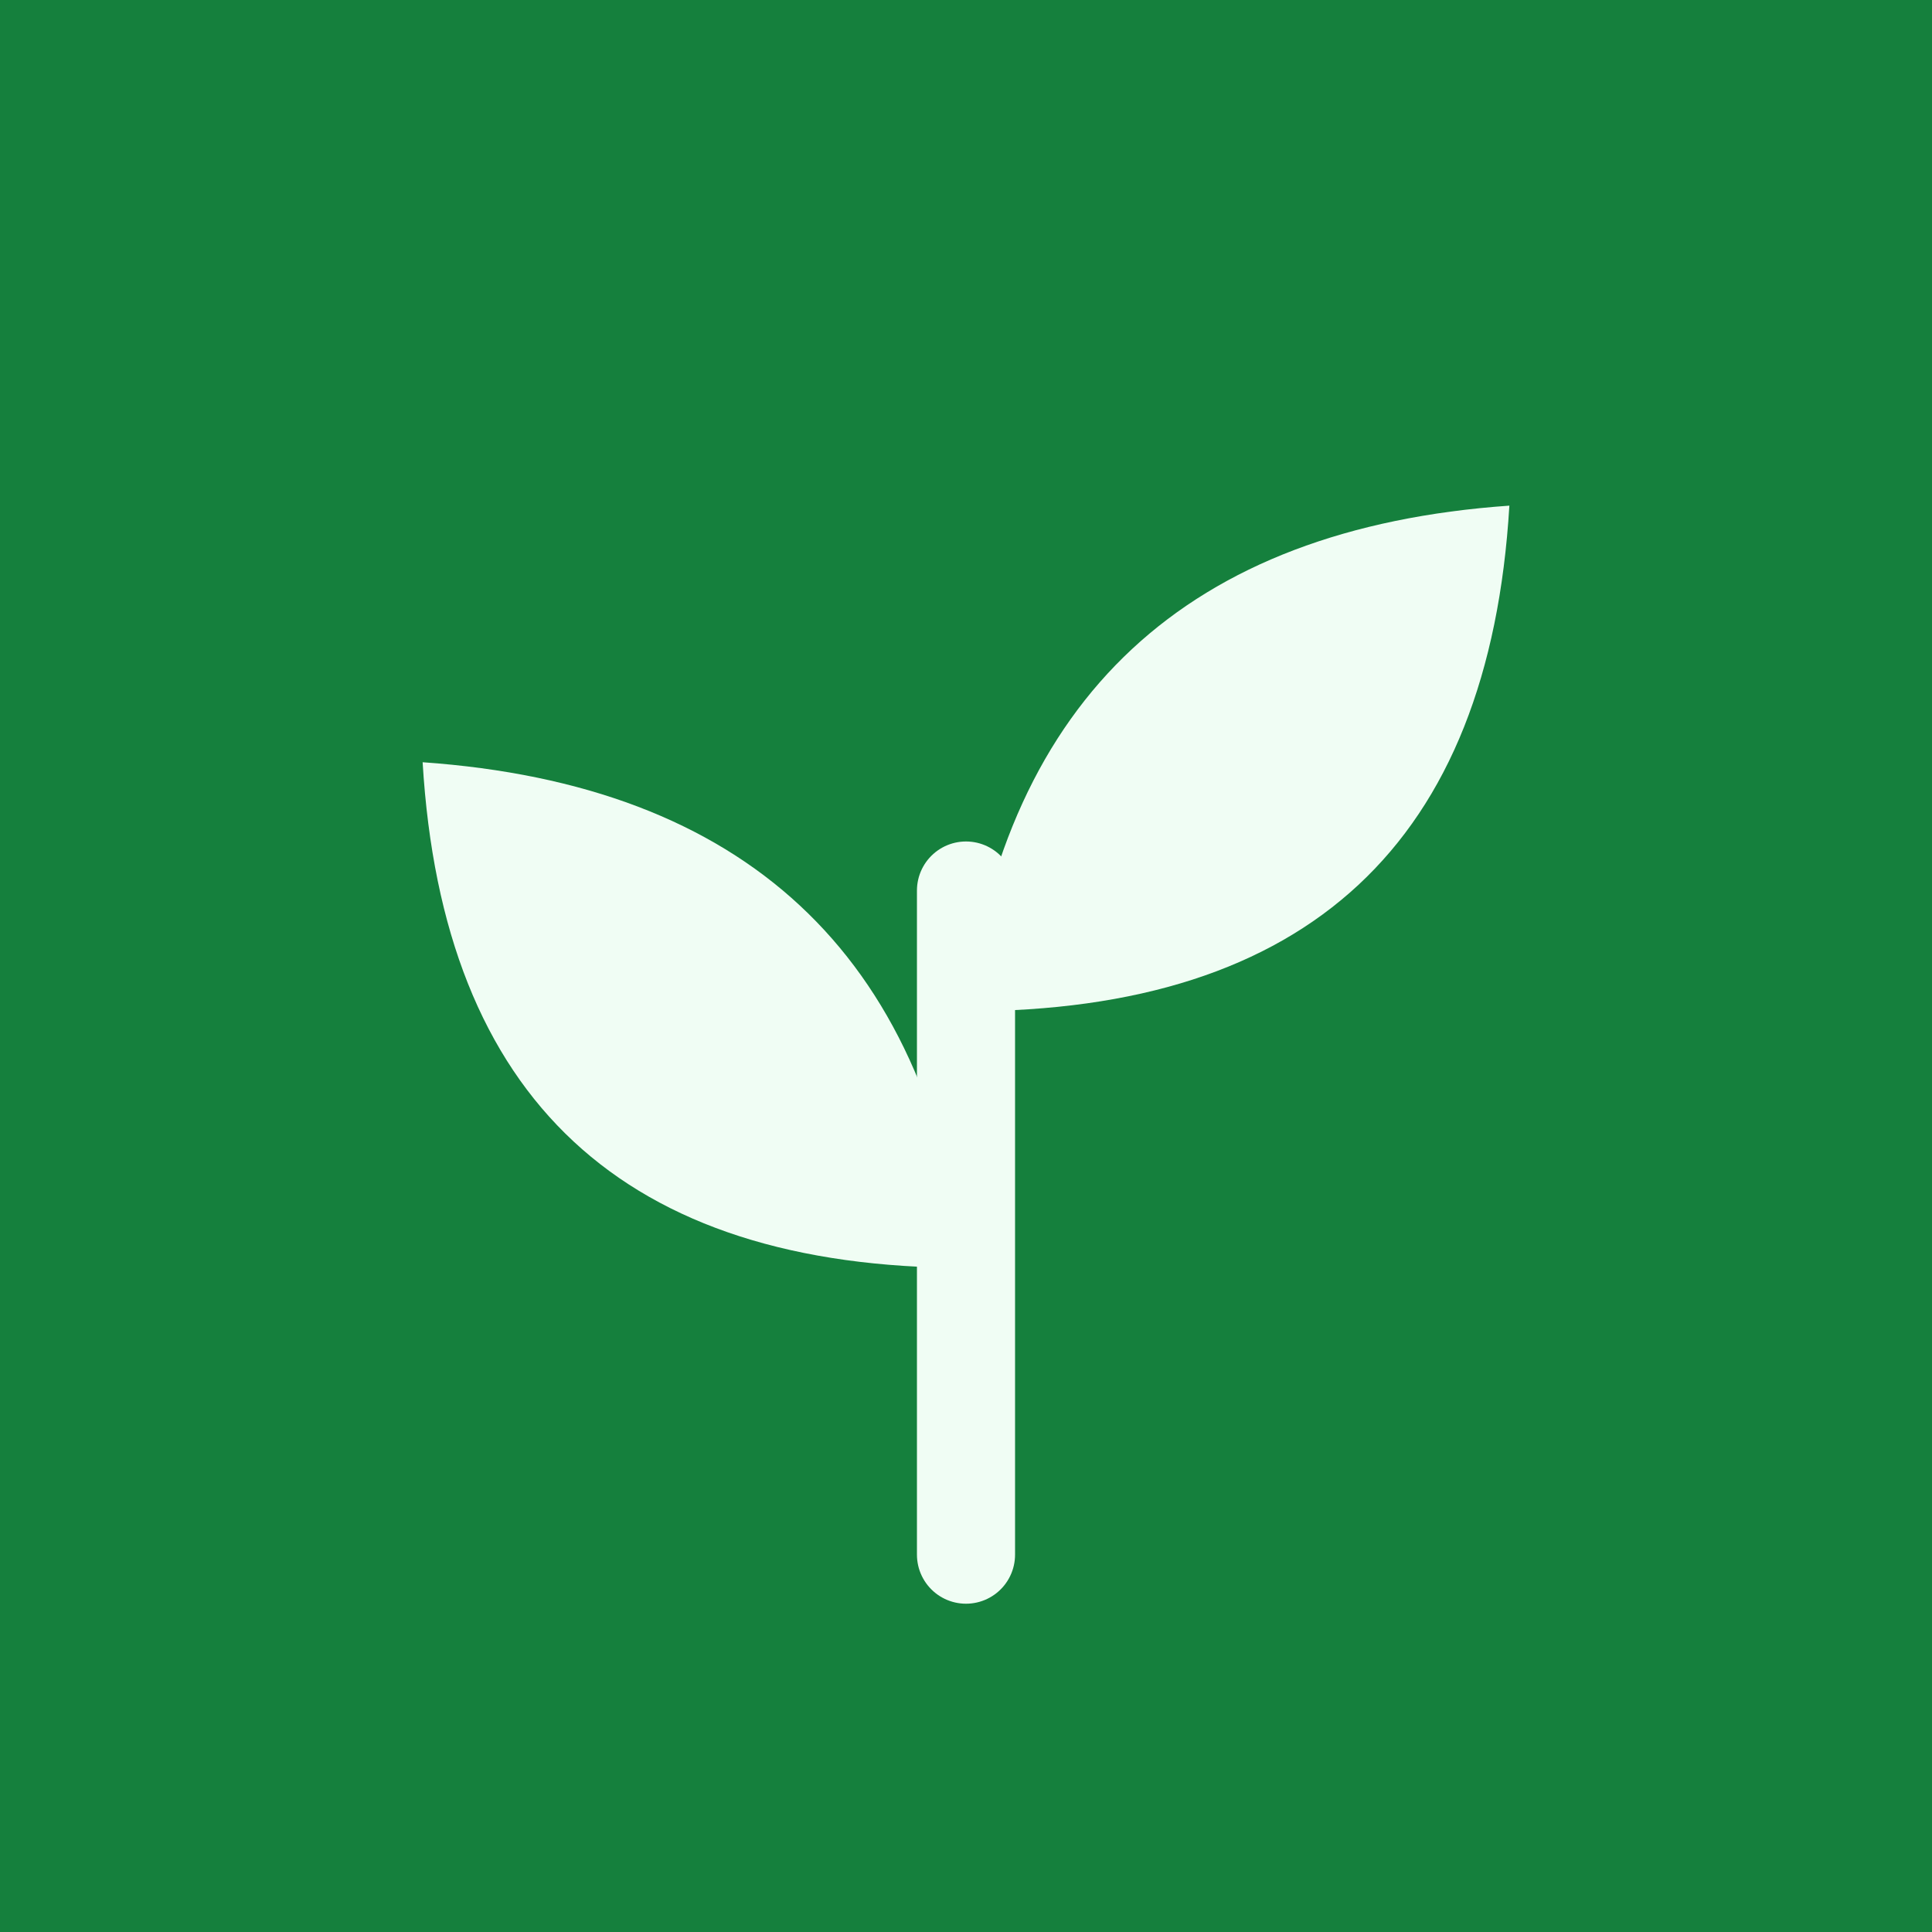
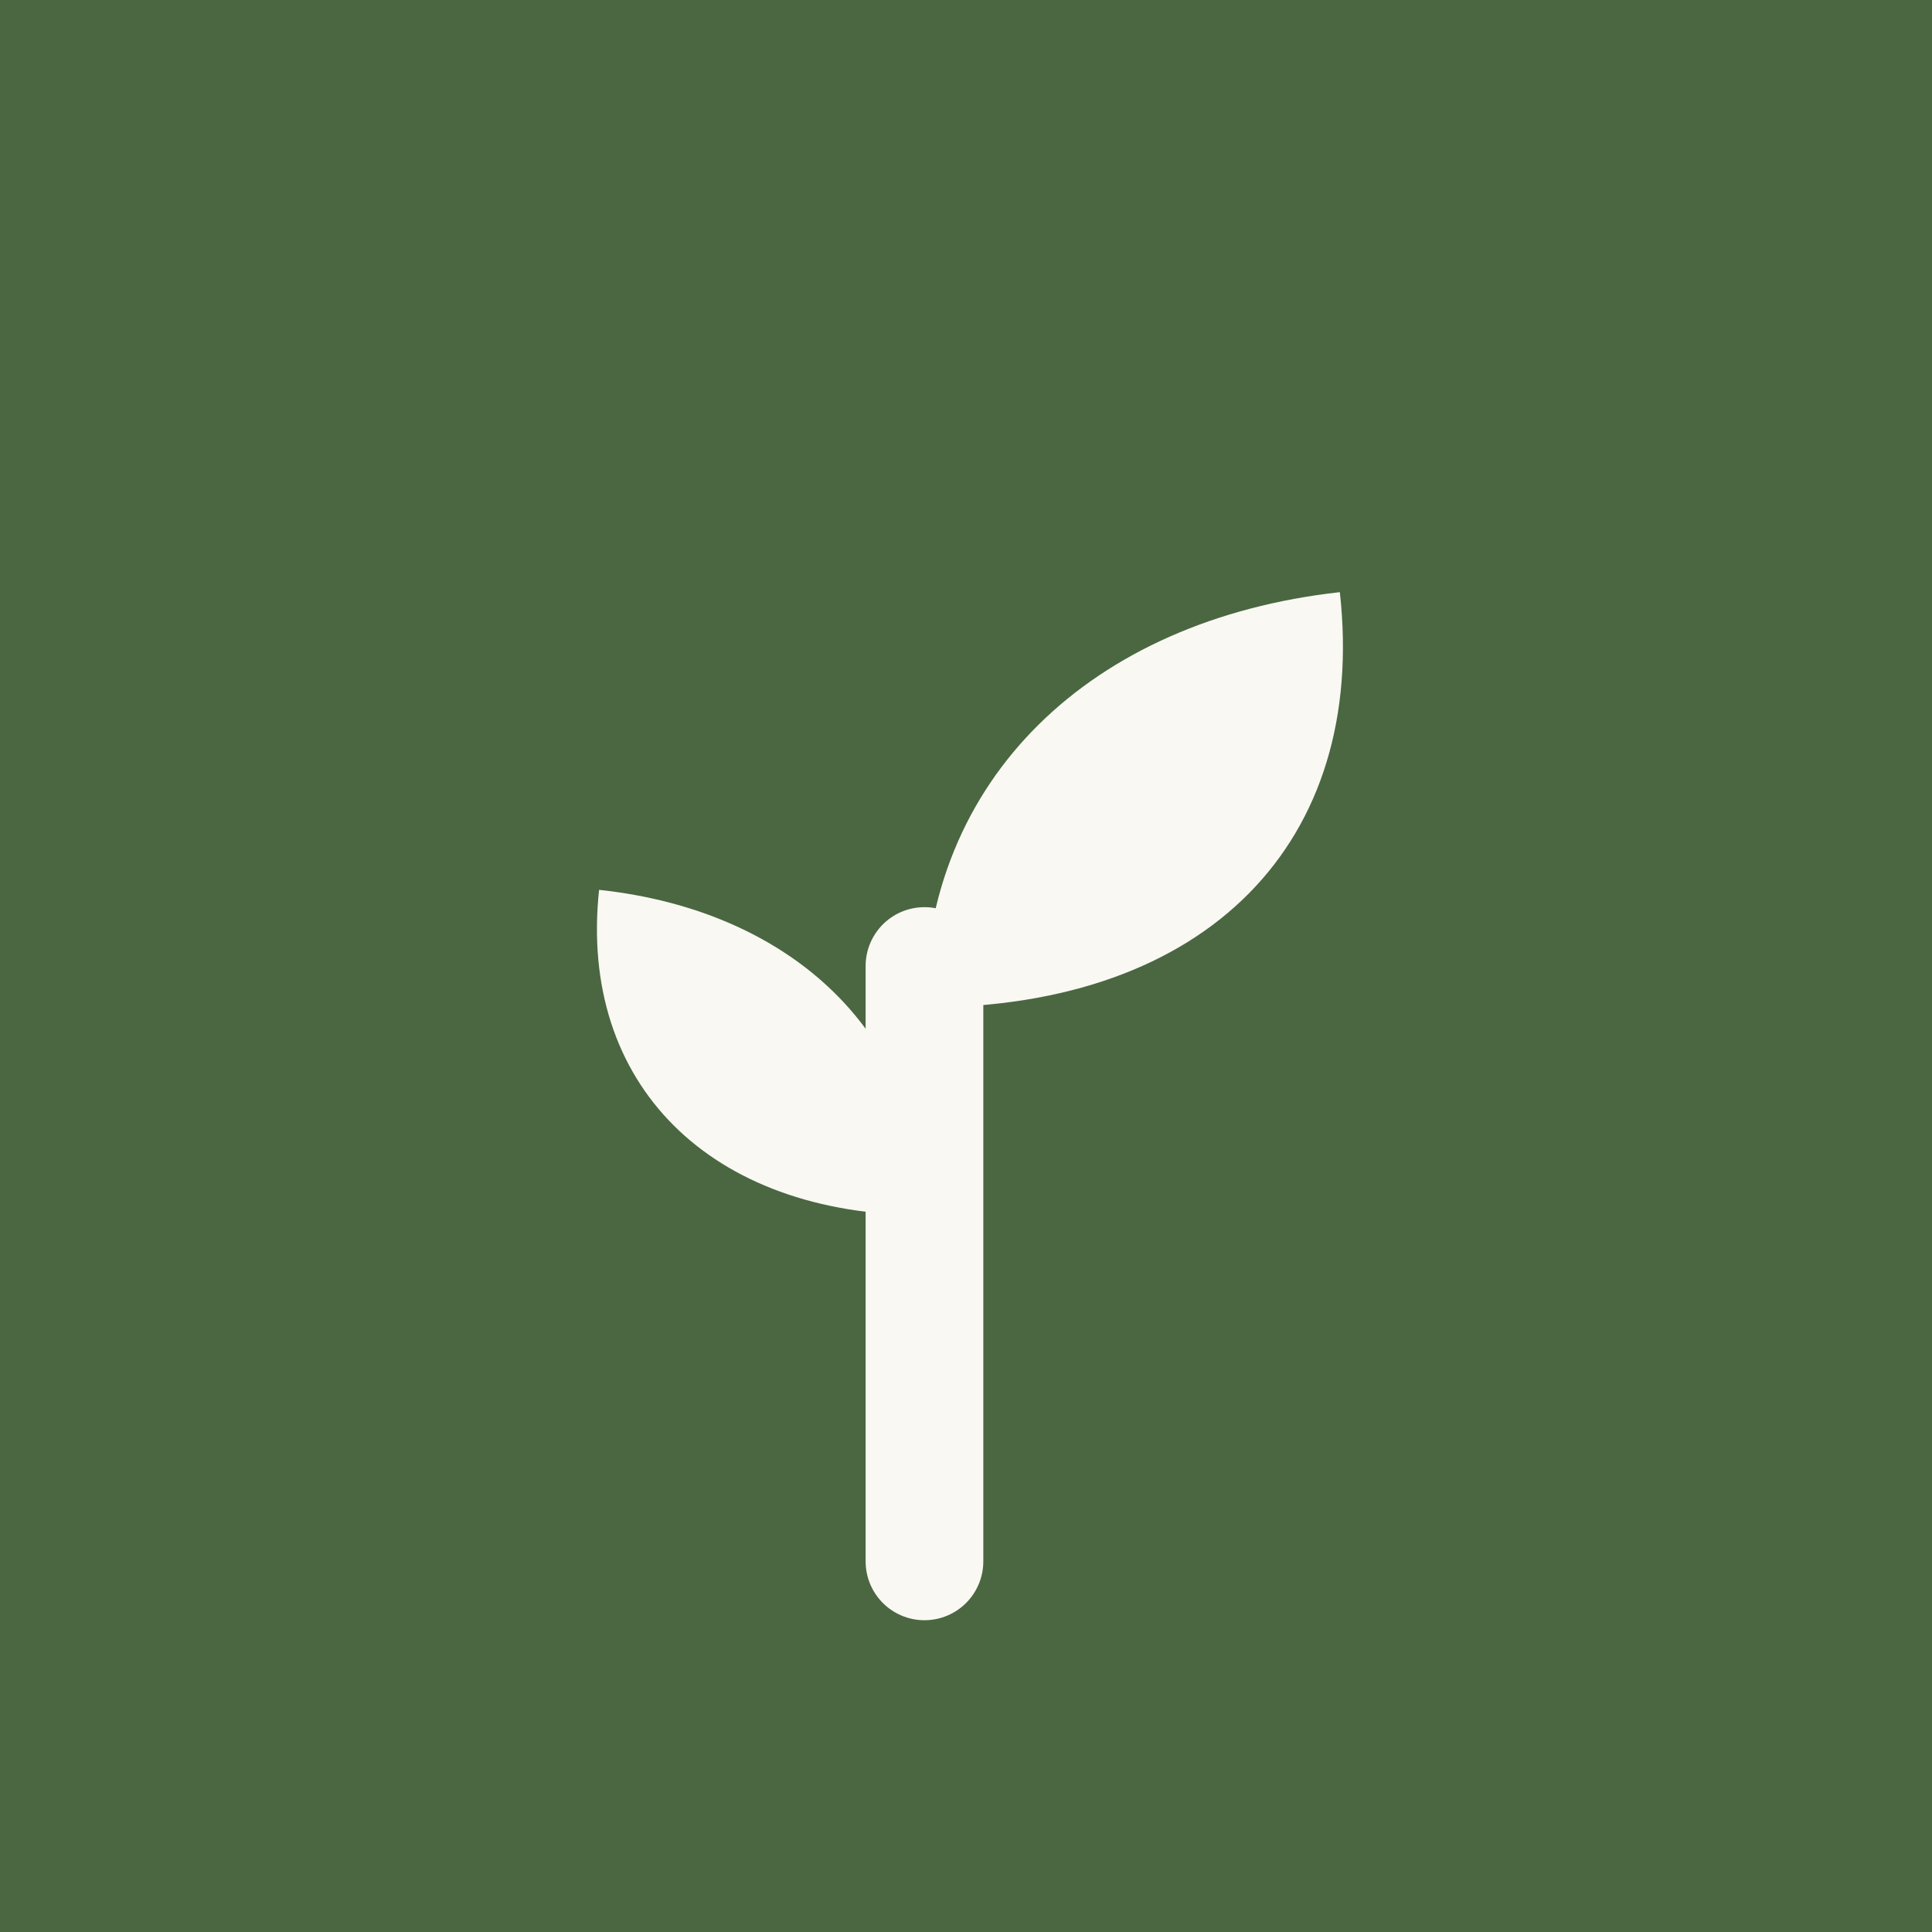
- <svg xmlns="http://www.w3.org/2000/svg" viewBox="0 0 512 512" width="512" height="512">
-   <rect width="512" height="512" fill="#15803d" />
-   <path d="M256 412 V 236" fill="none" stroke="#f0fdf4" stroke-width="26" stroke-linecap="round" />
-   <path d="M256 336 Q 120 336 112 202 Q 240 211 256 336 Z" fill="#f0fdf4" />
-   <path d="M256 268 Q 392 268 400 134 Q 272 143 256 268 Z" fill="#f0fdf4" />
+ <svg xmlns="http://www.w3.org/2000/svg" width="512" height="512" viewBox="0 0 24 24">
+   <rect width="24" height="24" fill="#4a6741" />
+   <g transform="translate(12 12) scale(0.86) translate(-12.6 -12.4)">
+     <path d="M12 21V12.4" fill="none" stroke="#faf8f3" stroke-width="1.7" stroke-linecap="round" />
+     <path d="M12 13c0-3.3 2.4-5.6 6-6 .4 3.6-1.9 6-6 6z" fill="#faf8f3" />
+     <path d="M12 16c0-2.6-1.9-4.4-4.7-4.7C7 14.1 8.9 16 12 16z" fill="#faf8f3" />
+   </g>
</svg>
